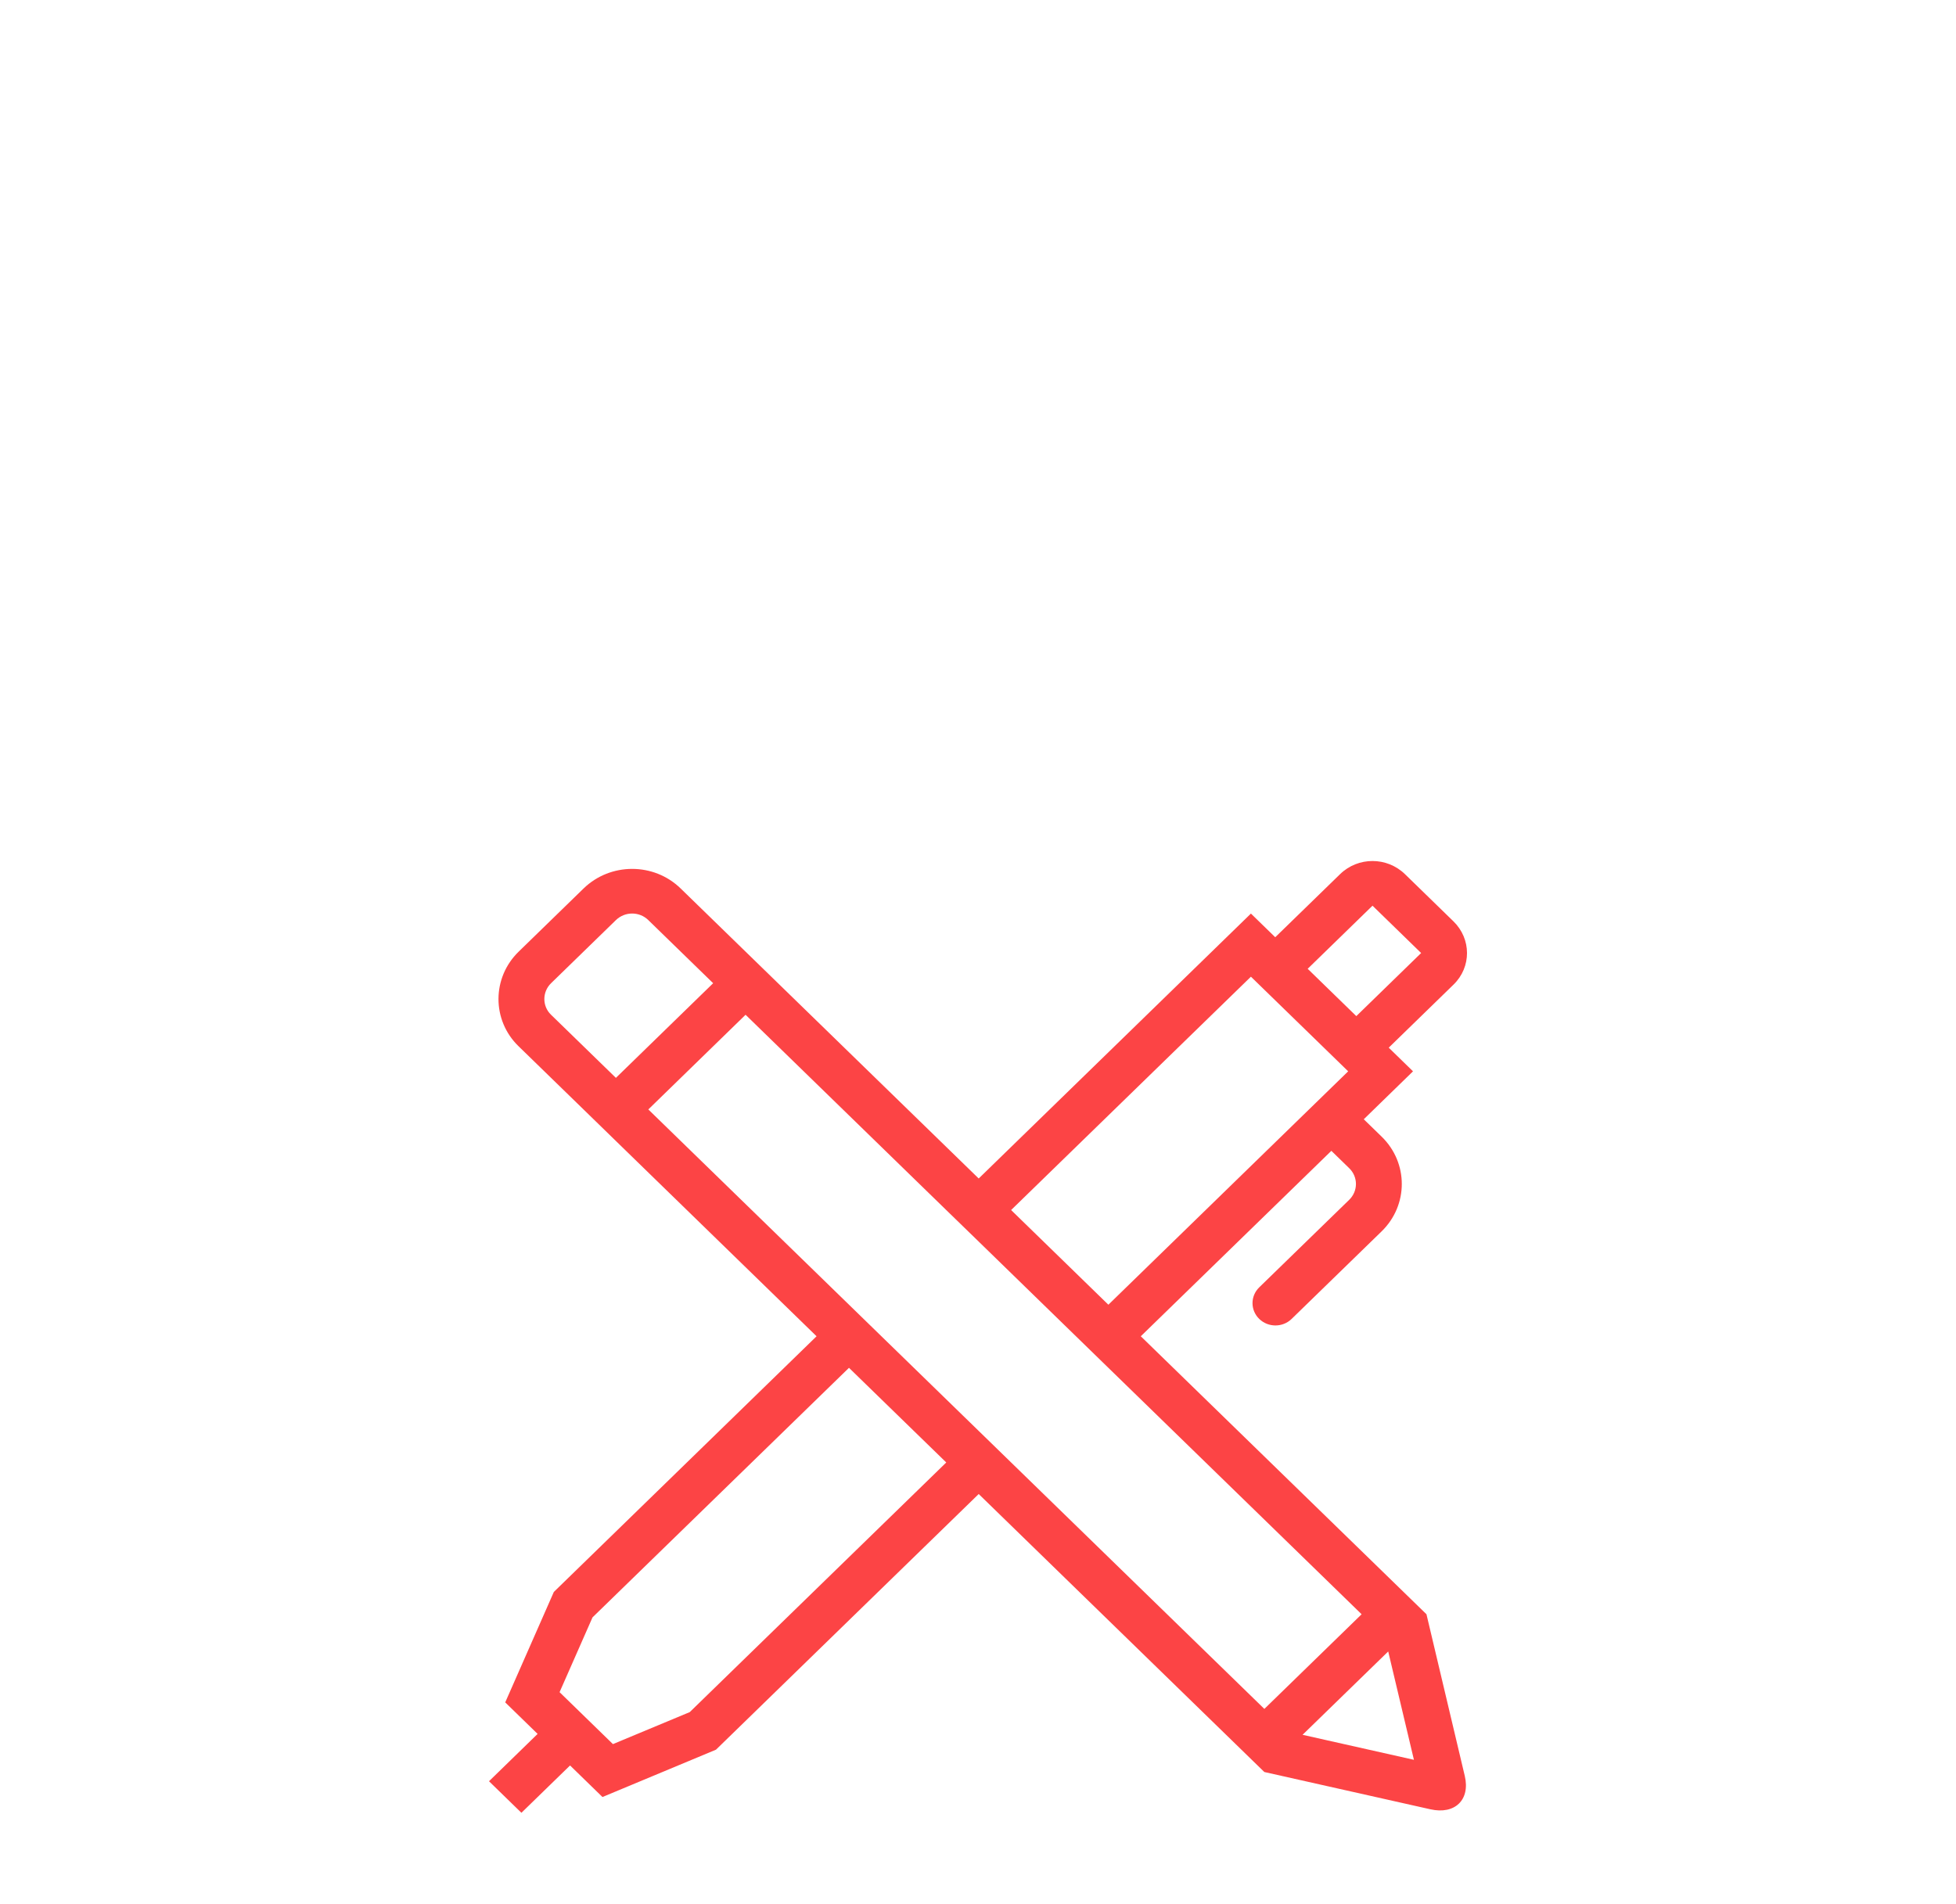
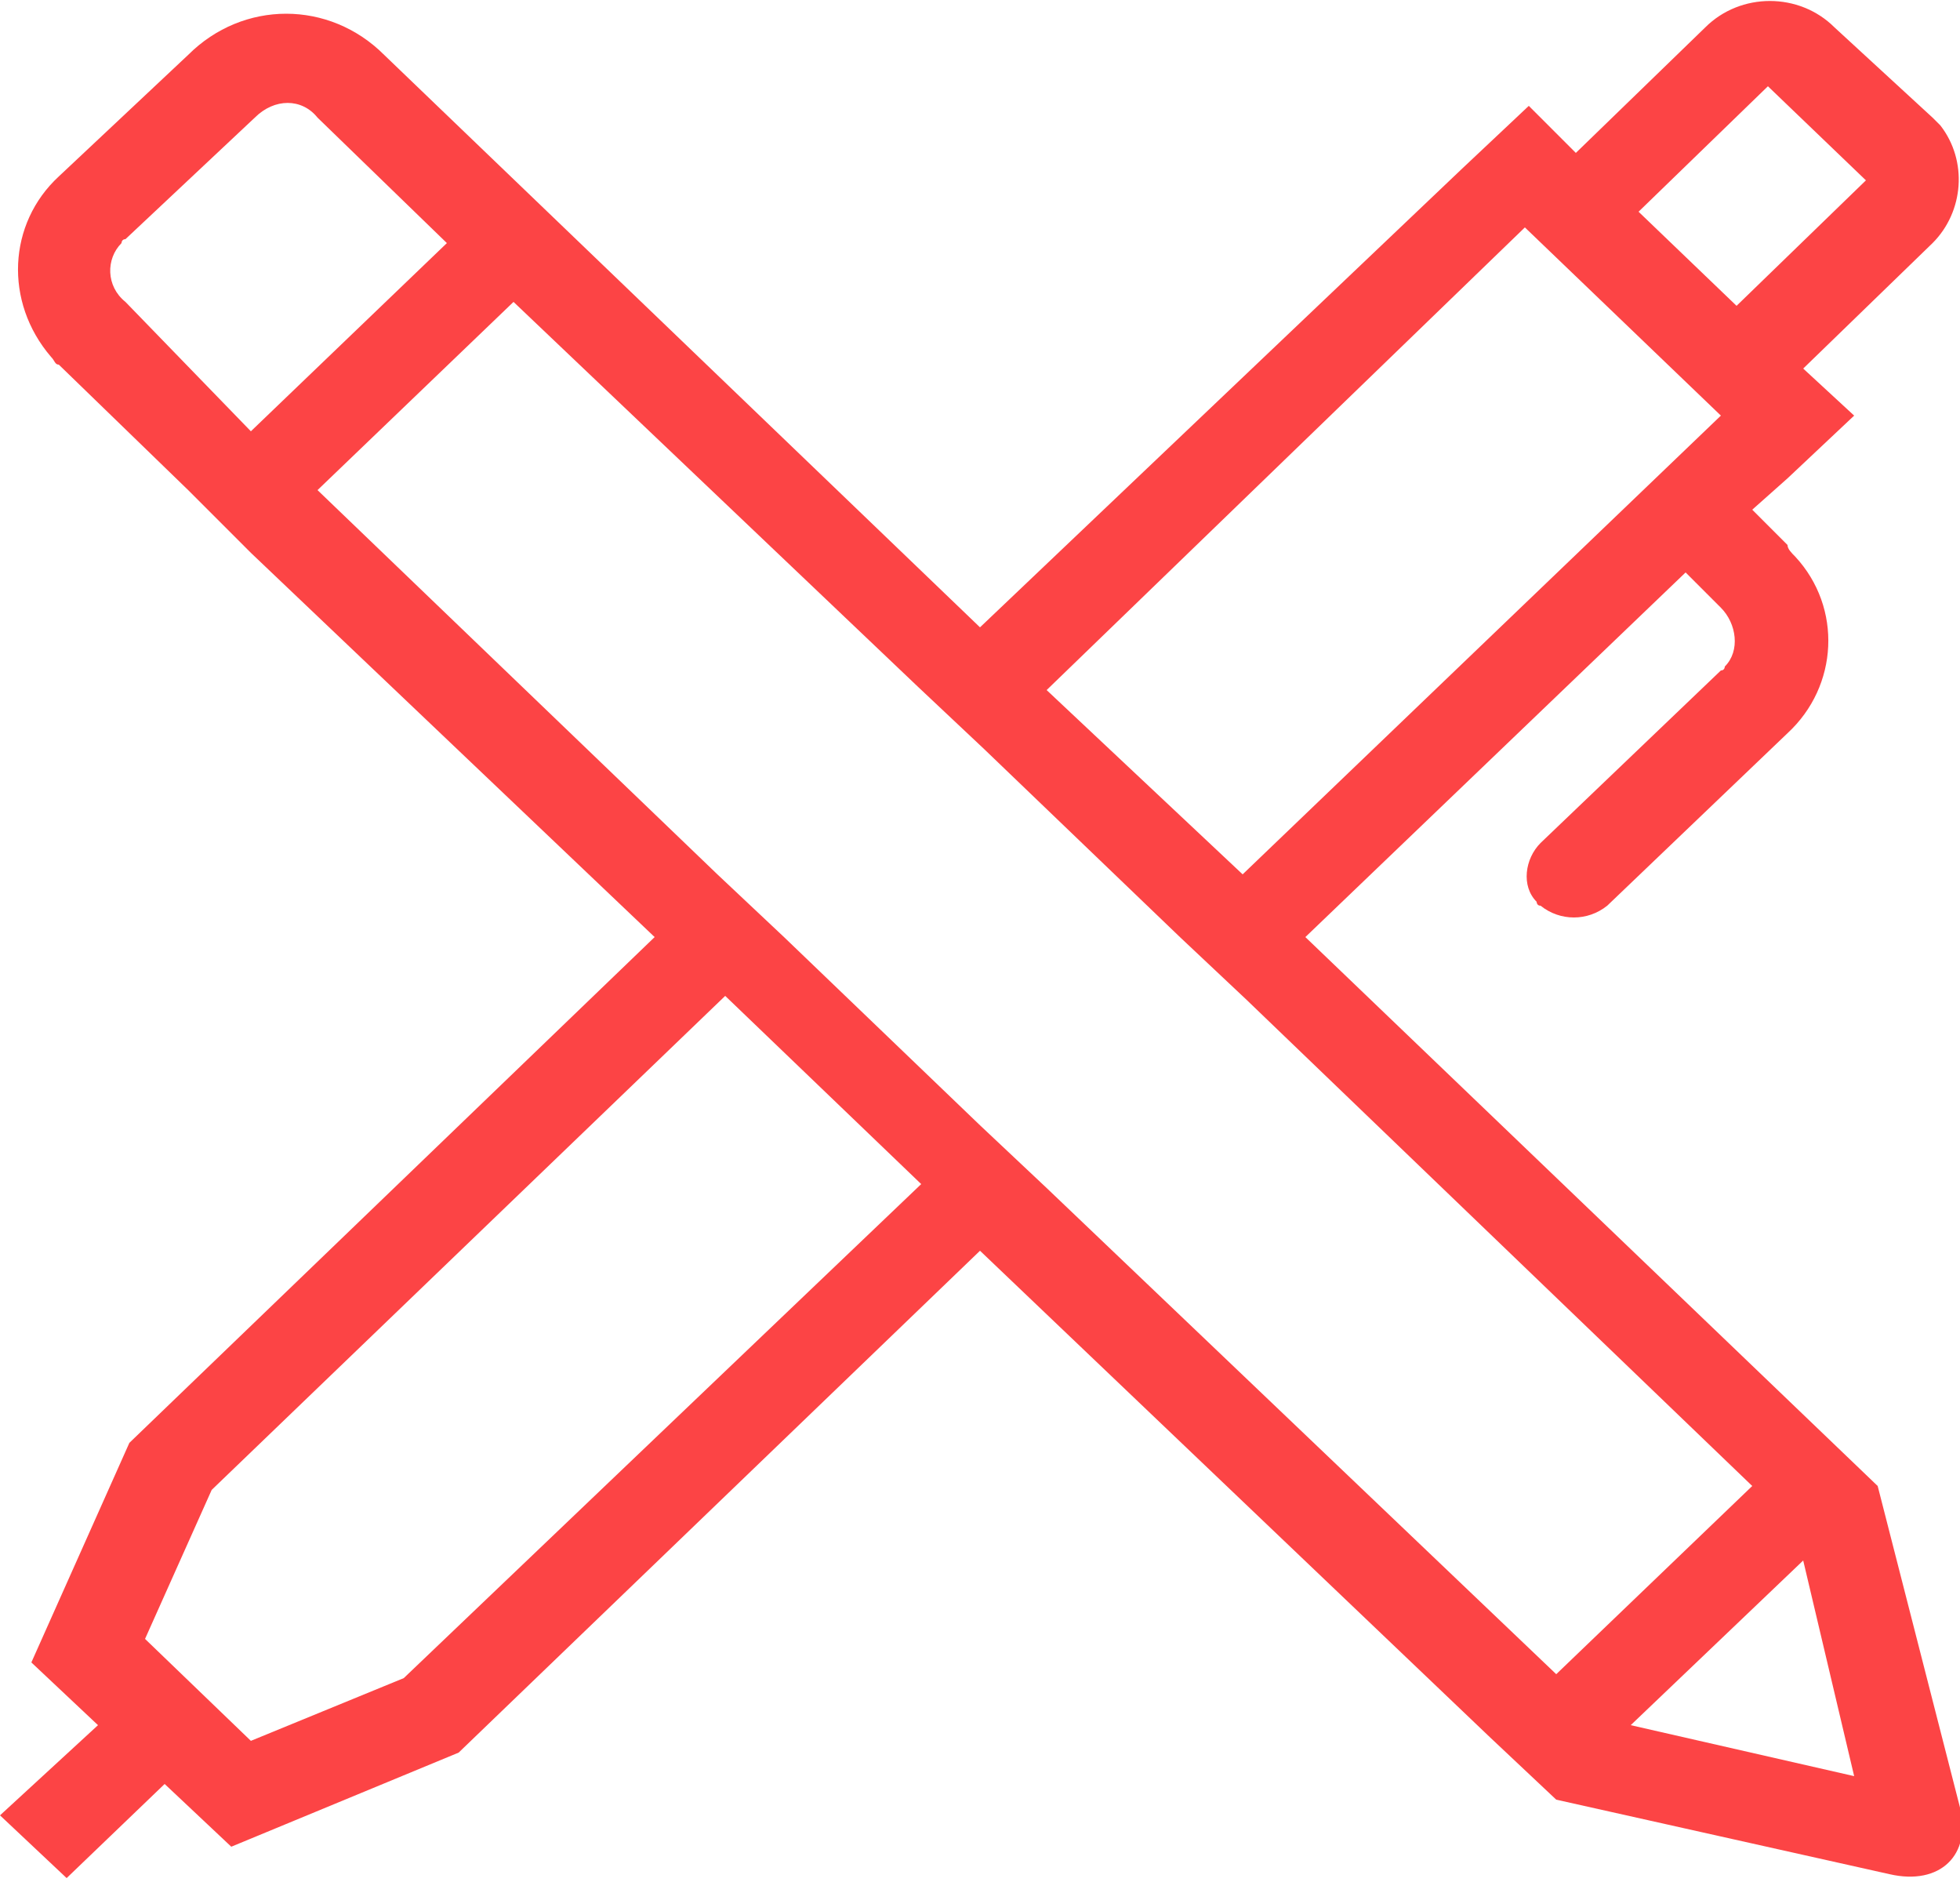
- <svg xmlns="http://www.w3.org/2000/svg" width="75" height="73" viewBox="0 0 75 10" fill="none">
-   <path fill-rule="evenodd" clip-rule="evenodd" d="M49.945 35.031L53.229 31.835L54.215 35.99L49.945 35.031ZM38.77 24.587L37.527 23.377L33.797 19.747L32.554 18.537L24.859 11.048L28.588 7.417L36.283 14.907L37.527 16.116L41.256 19.747L42.499 20.957L52.209 30.408L48.48 34.038L38.77 24.587ZM26.448 34.16L23.502 35.388L21.456 33.396L22.719 30.528L32.553 20.957L36.283 24.587L26.448 34.16ZM21.124 7.412C20.787 7.083 20.788 6.54 21.13 6.207L23.616 3.787C23.961 3.452 24.513 3.451 24.854 3.782L27.345 6.207L23.616 9.837L21.124 7.412ZM47.965 5.957L51.694 9.586L42.499 18.537L38.77 14.906L47.965 5.957ZM52.628 3.233C52.631 3.231 52.623 3.231 52.631 3.238L54.488 5.046C54.493 5.051 54.493 5.047 54.493 5.048L52.006 7.469L50.141 5.654L52.628 3.233ZM54.696 30.408L43.742 19.747L51.049 12.635L51.734 13.302C52.078 13.637 52.078 14.178 51.732 14.515L48.283 17.871C47.94 18.206 47.94 18.747 48.283 19.081C48.627 19.416 49.183 19.416 49.526 19.081L52.975 15.725C54.007 14.721 54.008 13.095 52.978 12.092L52.292 11.425L52.937 10.796L54.18 9.586L53.249 8.679L55.736 6.258C56.426 5.585 56.419 4.506 55.731 3.835L53.874 2.027C53.178 1.35 52.071 1.355 51.385 2.023L48.897 4.444L47.965 3.536L46.722 4.746H46.721V4.747L37.527 13.696L26.097 2.572C25.068 1.571 23.403 1.574 22.373 2.577L19.887 4.997C18.86 5.996 18.854 7.623 19.881 8.622L22.373 11.047L22.61 11.278L23.616 12.258L31.31 19.747L21.236 29.552L19.372 33.788L20.614 34.997L18.75 36.812L19.993 38.022L21.858 36.207L23.101 37.417L27.453 35.602L37.527 25.797L47.236 35.248L48.479 36.458L54.847 37.888C55.785 38.099 56.383 37.526 56.164 36.605L54.696 30.408Z" fill="#FC4445" />
+ <svg xmlns="http://www.w3.org/2000/svg" version="1.1" id="Layer_1" x="0px" y="0px" viewBox="0 0 50 48" style="enable-background:new 0 0 50 48;" xml:space="preserve">
+   <style type="text/css">
+ 	.st0{fill-rule:evenodd;clip-rule:evenodd;fill:#FC4445;}
+ </style>
+   <g>
+     <path class="st0" d="M41.6,44l4.4-4.2l1.3,5.5L41.6,44z M26.7,30.3L25,28.7l-5-4.8l-1.7-1.6L8.1,12.5l5-4.8l10.3,9.8l1.7,1.6l5,4.8   l1.7,1.6l12.9,12.4l-5,4.8L26.7,30.3z M10.3,42.8l-3.9,1.6l-2.7-2.6l1.7-3.8l13.1-12.6l5,4.8L10.3,42.8z M3.2,7.7   C2.7,7.3,2.7,6.6,3.1,6.2c0,0,0-0.1,0.1-0.1L6.5,3C7,2.5,7.7,2.5,8.1,3l3.3,3.2l-5,4.8L3.2,7.7z M38.9,5.8l5,4.8L31.7,22.3l-5-4.7   L38.9,5.8z M45.1,2.2L45.1,2.2l2.5,2.4l0,0l-3.3,3.2l-2.5-2.4L45.1,2.2z M47.9,37.9l-14.6-14l9.7-9.3l0.9,0.9   c0.4,0.4,0.5,1.1,0.1,1.5c0,0,0,0.1-0.1,0.1l-4.6,4.4c-0.4,0.4-0.5,1.1-0.1,1.5c0,0,0,0.1,0.1,0.1c0.5,0.4,1.2,0.4,1.7,0l4.6-4.4   c1.3-1.2,1.4-3.2,0.2-4.5c-0.1-0.1-0.2-0.2-0.2-0.3L44.7,13l0.9-0.8l1.7-1.6L46,9.4l3.3-3.2c0.8-0.8,0.9-2.1,0.2-3   c-0.1-0.1-0.1-0.1-0.2-0.2l-2.5-2.3c-0.9-0.9-2.4-0.9-3.3,0l-3.3,3.2l-1.2-1.2l-1.7,1.6l0,0L25,16L9.8,1.4C8.4,0,6.2,0,4.8,1.4   L1.5,4.5C0.2,5.7,0.1,7.7,1.3,9.1c0.1,0.1,0.1,0.2,0.2,0.2l3.3,3.2l0.3,0.3l1.3,1.3l10.3,9.8L3.3,36.8l-2.5,5.6l1.7,1.6L0,46.3   l1.7,1.6l2.5-2.4l1.7,1.6l5.8-2.4L25,31.9l13,12.4l1.7,1.6l8.5,1.9c1.3,0.3,2.1-0.5,1.8-1.7L47.9,37.9z" />
+   </g>
</svg>
